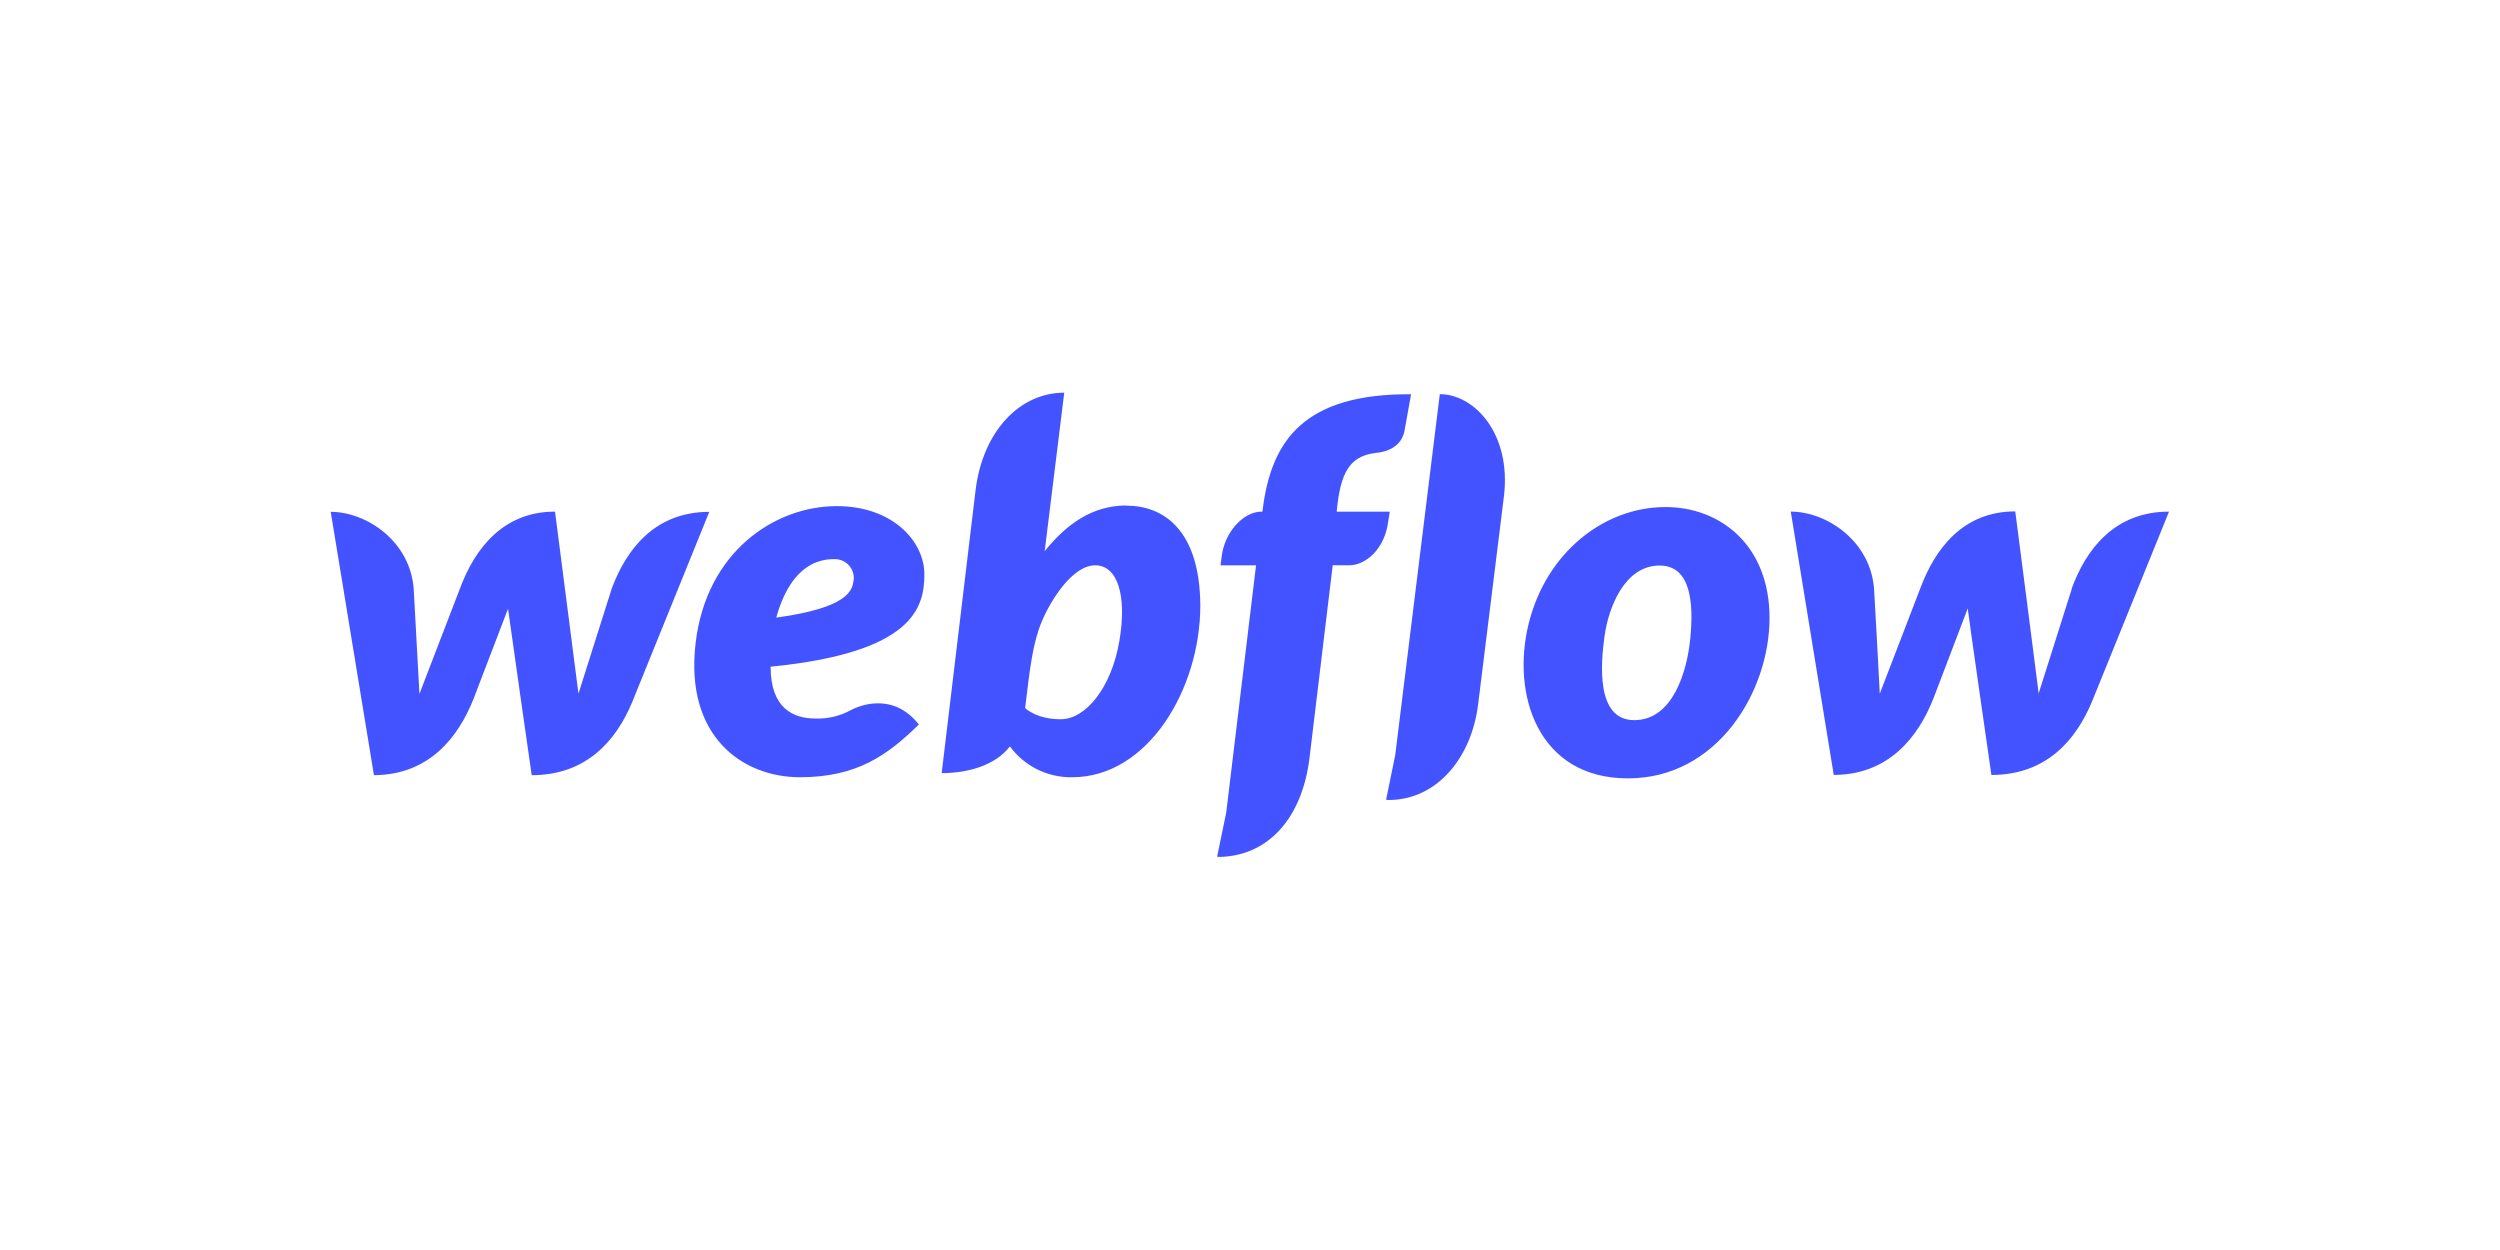
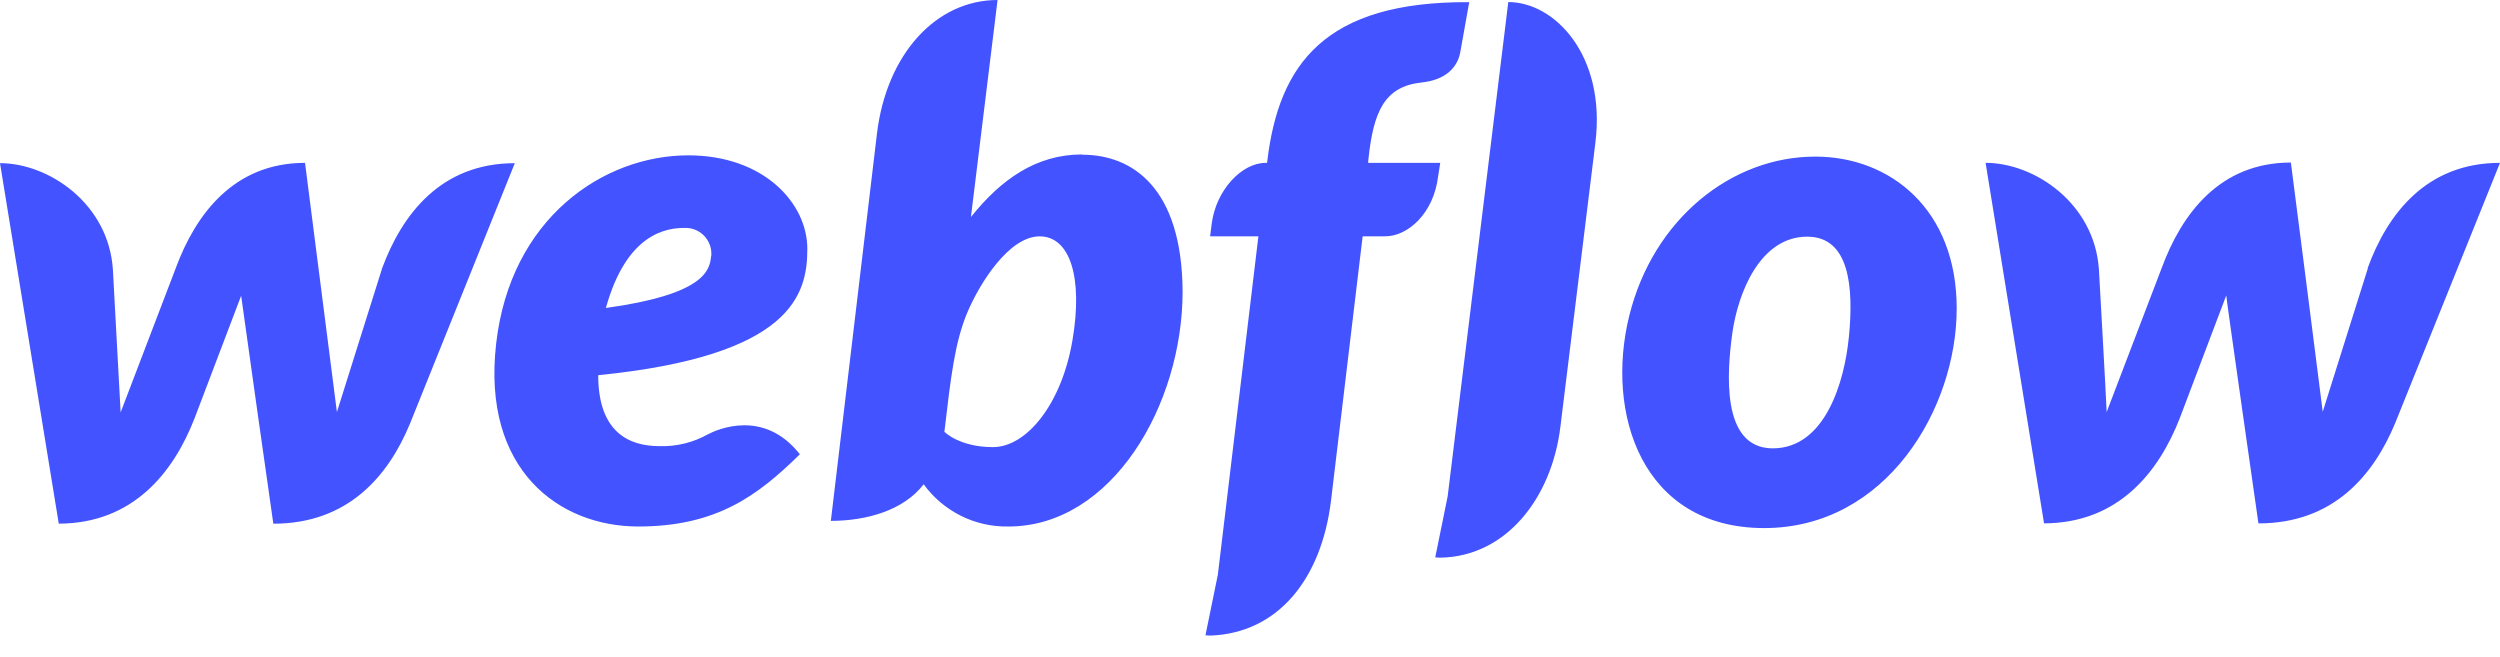
- <svg xmlns="http://www.w3.org/2000/svg" width="120" height="60">
-   <path d="M44.37 27.572c0-1.6-1.535-3.278-4.203-3.278-2.992 0-6.277 2.203-6.78 6.6-.514 4.44 2.237 6.413 5.01 6.413s4.225-1.085 5.71-2.532c-1.277-1.61-2.926-.866-3.242-.702a3.31 3.31 0 0 1-1.714.417c-1.07 0-2.162-.482-2.162-2.488 6.856-.68 7.38-2.84 7.38-4.43zm-3.398.263c-.044.493-.24 1.337-3.712 1.81.73-2.61 2.13-2.806 2.773-2.806a.909.909 0 0 1 .946.998zm-11.612.428l-1.594 5.032-1.125-8.737c-2.51 0-3.86 1.798-4.564 3.694l-1.944 5.054-.273-5c-.148-2.324-2.27-3.738-3.985-3.738l2.074 12.64c2.63-.01 4.05-1.798 4.793-3.694l1.644-4.297a2221.13 2221.13 0 0 0 1.136 7.992c2.642 0 4.062-1.677 4.823-3.508l3.7-9.132c-2.605 0-3.978 1.787-4.687 3.694zm24.706-4c-1.627 0-2.87.888-3.92 2.192v-.01l.938-7.597c-2.162 0-3.92 1.886-4.258 4.692L45.2 37.11c1.245 0 2.566-.362 3.276-1.283a3.62 3.62 0 0 0 2.992 1.48c3.646 0 6.147-4.253 6.147-8.244-.022-3.64-1.78-4.79-3.538-4.79zm-.34 6.523c-.38 2.225-1.616 3.738-2.805 3.738s-1.714-.537-1.714-.537c.23-1.95.372-3.146.808-4.177s1.474-2.675 2.555-2.675c1.06 0 1.54 1.414 1.157 3.65zm12.982-6.227h-2.544l.01-.132c.175-1.666.568-2.543 1.864-2.686.885-.088 1.278-.548 1.376-1.052l.317-1.765c-5.1-.033-6.714 2.18-7.125 5.558l-.01.077h-.055c-.83 0-1.746.943-1.9 2.138l-.055.438h1.704l-1.43 11.86-.438 2.127c.055 0 .12.01.174.01 2.39-.088 3.92-1.984 4.258-4.736l1.116-9.263h.8c.786 0 1.704-.79 1.864-2.105zm13.232-.22c-2.937 0-5.71 2.17-6.56 5.58s.438 7.443 4.76 7.443 6.797-4.2 6.797-7.696c.004-3.475-2.342-5.328-4.996-5.328zm1.19 6.336c-.152 1.546-.83 3.892-2.686 3.892s-1.605-2.74-1.425-4.045c.197-1.392.972-3.376 2.642-3.376 1.502 0 1.643 1.787 1.47 3.53zm18.32-2.423l-1.594 5.032c-.043-.395-1.124-8.737-1.124-8.737-2.51 0-3.854 1.798-4.558 3.694l-1.944 5.054c-.01-.362-.273-5-.273-5-.158-2.324-2.278-3.738-4-3.738l2.063 12.64c2.63-.01 4.05-1.798 4.793-3.694l1.638-4.297c.01.175 1.136 7.992 1.136 7.992 2.642 0 4.056-1.677 4.823-3.508l3.703-9.132c-2.598 0-3.974 1.787-4.673 3.694zm-30.34-9.33l-2.14 17.33-.438 2.138c.054 0 .12.01.174.01 2.302-.033 3.94-2.06 4.247-4.615l1.233-9.943c.374-3.037-1.427-4.922-3.076-4.922z" fill="#4353ff" />
+ <svg xmlns="http://www.w3.org/2000/svg" width="118" height="31" viewBox="0 0 118 31" fill="none">
+   <path d="M38.106 11.745C38.106 9.591 36.053 7.332 32.486 7.332C28.484 7.332 24.091 10.297 23.419 16.217C22.731 22.194 26.41 24.851 30.119 24.851C33.827 24.851 35.769 23.39 37.754 21.442C36.047 19.274 33.842 20.276 33.419 20.497C32.719 20.889 31.927 21.083 31.127 21.058C29.696 21.058 28.236 20.409 28.236 17.709C37.404 16.793 38.106 13.885 38.106 11.745ZM33.562 12.099C33.503 12.762 33.241 13.899 28.598 14.536C29.574 11.022 31.446 10.758 32.306 10.758C32.481 10.75 32.654 10.78 32.816 10.845C32.978 10.911 33.124 11.011 33.244 11.139C33.364 11.266 33.455 11.418 33.512 11.584C33.568 11.75 33.589 11.927 33.571 12.101L33.562 12.099ZM18.033 12.675L15.902 19.449L14.397 7.687C11.041 7.687 9.235 10.108 8.294 12.66L5.694 19.464L5.329 12.733C5.131 9.604 2.293 7.701 0 7.701L2.774 24.717C6.291 24.704 8.19 22.297 9.183 19.744L11.382 13.959C11.882 17.547 12.388 21.133 12.901 24.719C16.434 24.719 18.333 22.461 19.351 19.996L24.299 7.702C20.815 7.702 18.979 10.108 18.031 12.675H18.033ZM51.072 7.29C48.897 7.29 47.234 8.485 45.83 10.241V10.227L47.085 0C44.194 0 41.843 2.539 41.391 6.317L39.216 24.585C40.881 24.585 42.648 24.098 43.597 22.858C44.056 23.489 44.66 24 45.356 24.346C46.052 24.693 46.821 24.866 47.598 24.851C52.474 24.851 55.819 19.125 55.819 13.752C55.789 8.852 53.438 7.303 51.087 7.303L51.072 7.29ZM50.618 16.072C50.11 19.067 48.457 21.104 46.867 21.104C45.277 21.104 44.575 20.381 44.575 20.381C44.882 17.756 45.072 16.146 45.655 14.758C46.238 13.37 47.626 11.156 49.072 11.156C50.489 11.156 51.131 13.06 50.619 16.07L50.618 16.072ZM67.979 7.688H64.576L64.59 7.511C64.824 5.268 65.35 4.087 67.083 3.895C68.266 3.776 68.792 3.157 68.923 2.478L69.347 0.102C62.526 0.058 60.368 3.037 59.818 7.585L59.805 7.688H59.731C58.621 7.688 57.397 8.958 57.191 10.567L57.117 11.156H59.396L57.483 27.123L56.898 29.986C56.971 29.986 57.058 30 57.13 30C60.327 29.881 62.373 27.329 62.825 23.624L64.317 11.154H65.387C66.438 11.154 67.666 10.09 67.88 8.32L67.979 7.688ZM85.674 7.392C81.746 7.392 78.038 10.314 76.901 14.904C75.764 19.495 77.487 24.925 83.266 24.925C89.046 24.925 92.356 19.27 92.356 14.564C92.361 9.886 89.224 7.391 85.675 7.391L85.674 7.392ZM87.265 15.922C87.062 18.003 86.155 21.162 83.673 21.162C81.191 21.162 81.527 17.473 81.767 15.716C82.031 13.842 83.067 11.171 85.3 11.171C87.309 11.171 87.498 13.577 87.266 15.924L87.265 15.922ZM111.764 12.66L109.633 19.435C109.575 18.903 108.129 7.672 108.129 7.672C104.773 7.672 102.976 10.093 102.034 12.645L99.434 19.449C99.421 18.962 99.069 12.718 99.069 12.718C98.858 9.589 96.023 7.686 93.72 7.686L96.479 24.703C99.996 24.689 101.895 22.282 102.889 19.729L105.079 13.944C105.092 14.18 106.598 24.704 106.598 24.704C110.131 24.704 112.022 22.446 113.048 19.981L118 7.687C114.526 7.687 112.686 10.093 111.751 12.66H111.764ZM71.191 0.1L68.329 23.43L67.743 26.309C67.815 26.309 67.904 26.322 67.976 26.322C71.054 26.278 73.245 23.549 73.655 20.109L75.304 6.723C75.804 2.635 73.396 0.097 71.191 0.097V0.1Z" fill="#4353FF" />
</svg>
